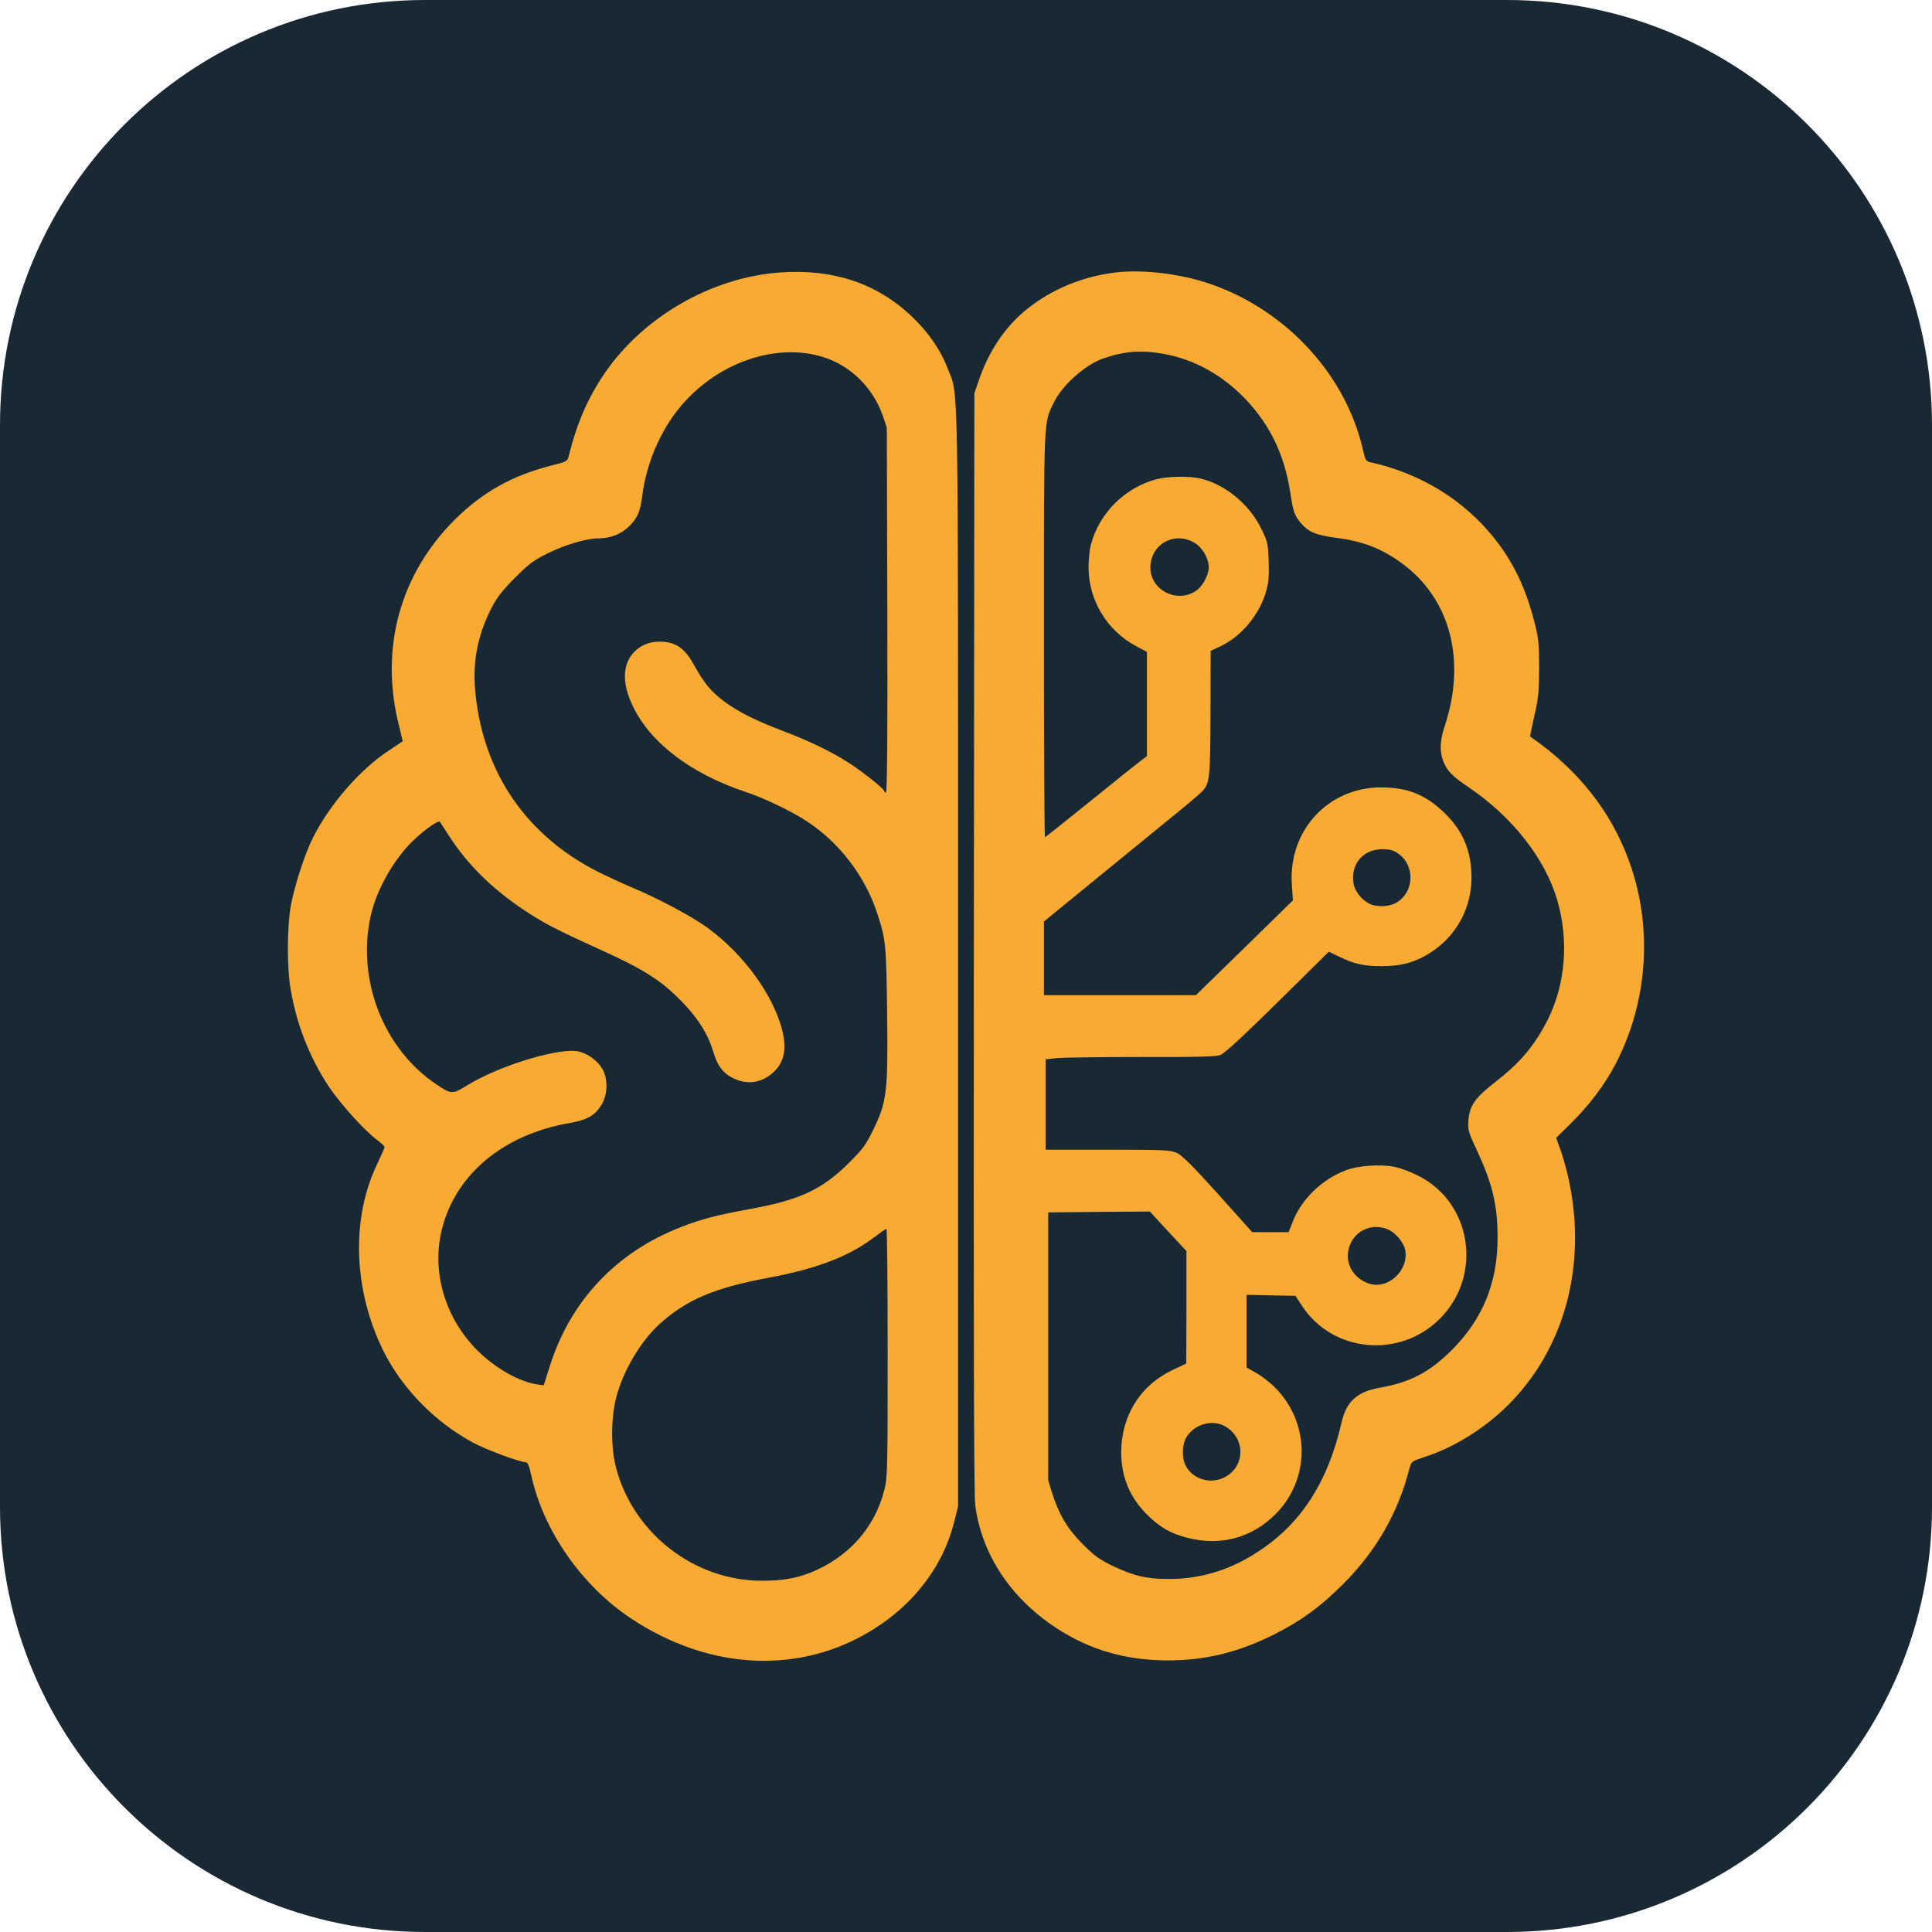
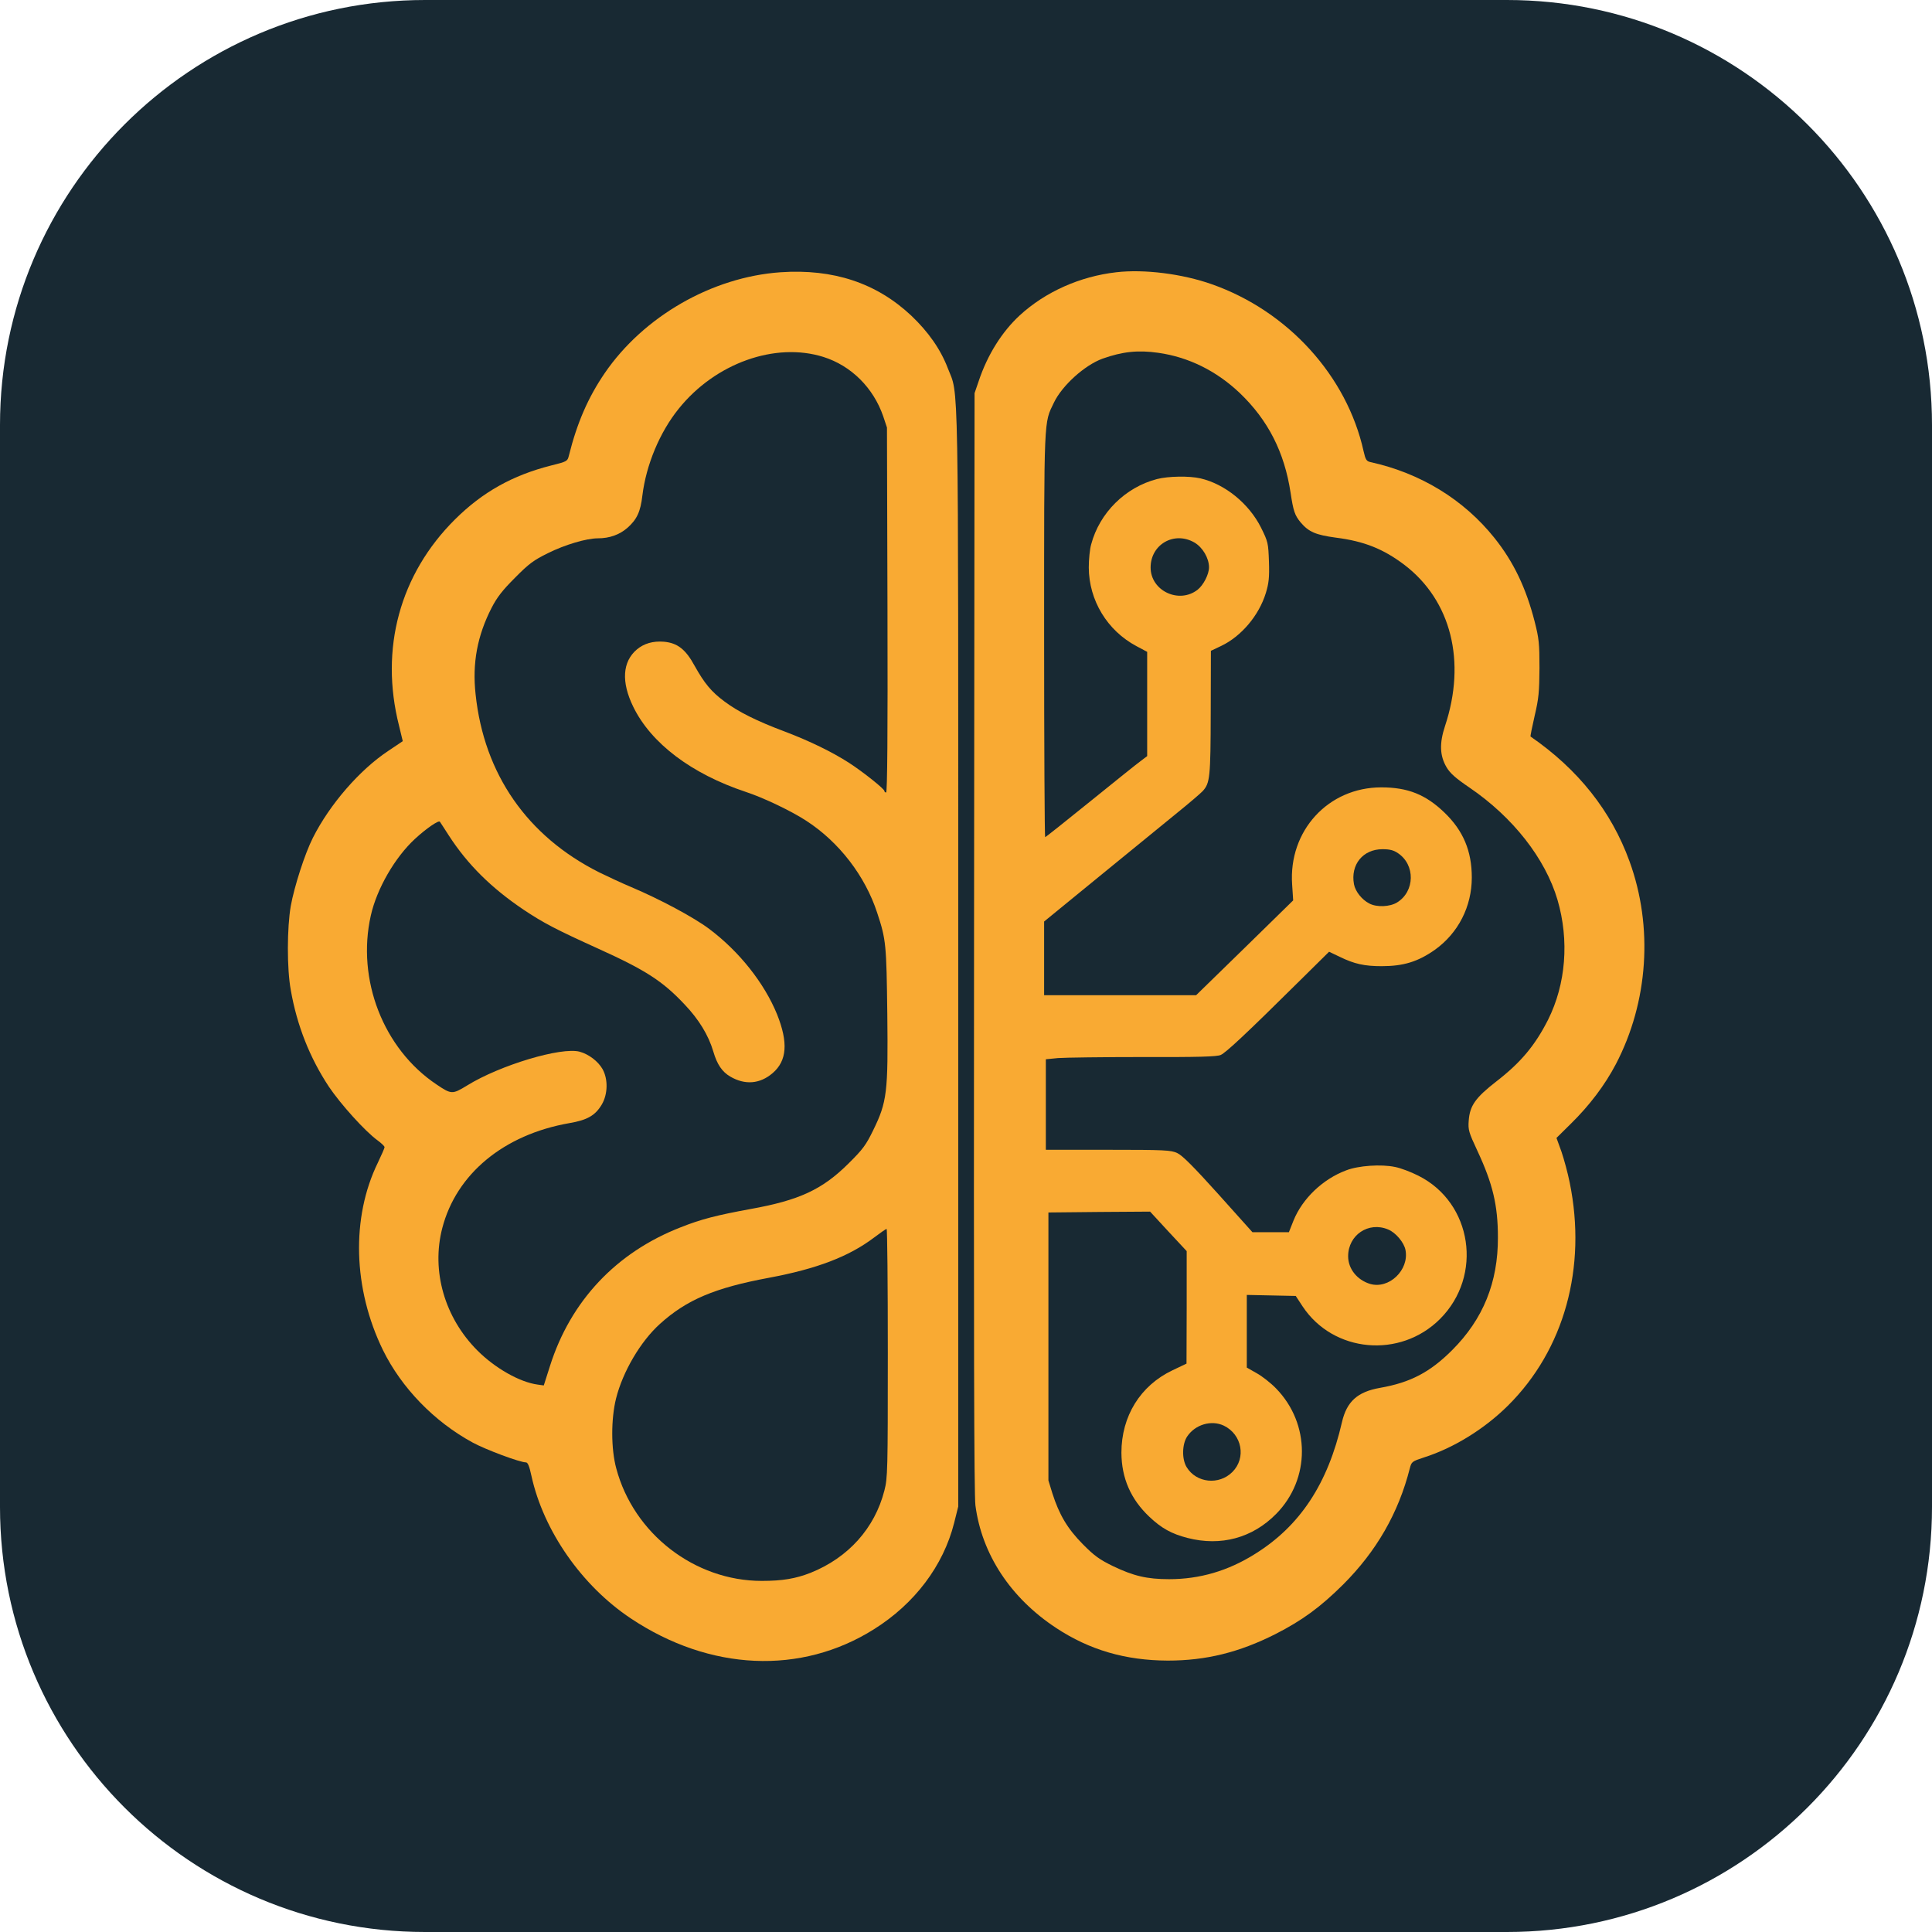
<svg xmlns="http://www.w3.org/2000/svg" viewBox="0 0 1000 1000" role="img" aria-label="eXocortex">
  <rect width="1000" height="1000" rx="220" fill="#182933" />
-   <svg x="-57.83" y="-57.28" width="1114.55" height="1114.55" viewBox="0 0 1254 1254" overflow="visible">
+   <svg x="-57.88" y="-57.42" width="1114.84" height="1114.84" viewBox="0 0 1254 1254" overflow="visible">
    <g transform="translate(0,1254) scale(0.1,-0.1)" fill="#F9AA33" stroke="none">
      <path d="M5195 10309 c-399 -28 -797 -257 -1023 -587 -97 -142 -161 -289 -209 -481 -8 -32 -10 -34 -103 -57 -225 -57 -400 -155 -560 -314 -321 -319 -439 -753 -326 -1200 l22 -91 -85 -57 c-167 -111 -340 -311 -438 -505 -48 -95 -108 -283 -129 -397 -22 -128 -23 -364 0 -490 36 -207 111 -395 222 -563 68 -101 210 -259 283 -312 22 -16 41 -34 41 -40 0 -5 -18 -46 -39 -90 -156 -319 -145 -734 30 -1092 108 -219 297 -415 521 -537 77 -42 276 -116 311 -116 11 0 20 -22 32 -78 70 -320 293 -640 578 -830 460 -307 992 -331 1417 -63 236 148 403 369 466 618 l24 96 0 3187 c0 3509 4 3272 -61 3441 -42 110 -114 212 -212 305 -203 191 -455 274 -762 253z m250 -493 c162 -51 291 -180 348 -345 l22 -66 3 -1062 c2 -725 -1 -1063 -8 -1063 -5 0 -10 4 -10 9 0 12 -124 111 -206 164 -98 63 -229 127 -374 182 -163 61 -271 115 -351 175 -77 57 -117 106 -174 208 -52 96 -100 133 -179 140 -63 5 -115 -10 -157 -45 -84 -71 -92 -189 -21 -334 104 -213 339 -390 654 -495 104 -34 267 -112 354 -169 191 -124 342 -321 412 -535 52 -157 54 -184 59 -590 5 -456 -1 -511 -83 -678 -41 -84 -59 -109 -143 -192 -153 -152 -287 -214 -571 -265 -196 -36 -287 -59 -405 -106 -376 -146 -642 -429 -762 -808 l-36 -113 -36 5 c-104 14 -247 95 -350 198 -191 191 -270 463 -205 713 82 316 358 544 739 611 106 18 152 45 190 109 35 60 37 147 4 206 -26 45 -79 86 -133 101 -106 29 -464 -78 -656 -197 -85 -52 -91 -52 -177 6 -310 207 -467 611 -383 984 35 156 140 338 257 446 66 61 138 110 145 100 2 -3 26 -39 52 -80 110 -170 248 -306 435 -432 117 -78 188 -115 437 -228 274 -124 373 -188 500 -323 84 -88 140 -180 168 -275 22 -75 51 -118 99 -146 86 -50 172 -43 246 20 84 72 92 178 26 343 -74 181 -219 365 -395 497 -89 67 -287 173 -455 244 -55 23 -138 62 -185 85 -419 210 -671 572 -720 1037 -20 181 10 341 93 503 32 62 63 102 137 176 81 82 109 102 190 142 100 50 226 87 292 87 68 0 126 21 172 61 55 49 76 93 87 188 22 179 101 369 212 506 213 265 562 389 842 301z m375 -5799 c0 -687 -1 -728 -20 -801 -56 -219 -210 -391 -430 -479 -87 -34 -164 -47 -284 -47 -391 0 -746 275 -847 655 -31 114 -31 288 -1 408 39 155 142 331 255 433 156 141 319 210 636 269 278 52 464 123 611 234 36 27 68 50 73 50 4 1 7 -325 7 -722z" />
      <path d="M7150 10309 c-211 -24 -413 -114 -562 -251 -104 -96 -188 -230 -239 -383 l-24 -70 -3 -3195 c-2 -2273 0 -3220 8 -3280 37 -284 204 -539 470 -714 194 -128 403 -189 650 -190 223 0 416 48 626 154 157 80 262 157 395 289 194 194 322 416 388 676 10 39 13 41 83 64 173 55 352 166 488 301 328 325 461 804 360 1299 -11 55 -33 136 -48 180 l-29 80 84 83 c109 107 198 225 262 347 189 362 218 800 79 1181 -106 292 -299 535 -576 726 -2 1 9 55 24 121 24 102 27 140 28 278 0 143 -3 172 -28 270 -50 195 -122 347 -234 487 -179 224 -431 378 -723 442 -22 5 -28 14 -39 63 -97 438 -440 816 -883 972 -172 61 -395 89 -557 70z m245 -469 c176 -25 338 -105 474 -234 165 -158 260 -344 296 -581 16 -106 24 -131 59 -173 47 -55 87 -72 204 -88 166 -21 277 -66 399 -158 273 -208 362 -563 237 -939 -33 -100 -31 -172 9 -240 21 -35 52 -63 133 -118 253 -172 442 -413 513 -654 69 -236 49 -490 -55 -698 -76 -150 -159 -249 -301 -359 -121 -94 -155 -141 -161 -229 -4 -53 0 -67 51 -176 89 -191 119 -316 119 -503 1 -262 -86 -476 -266 -656 -129 -129 -243 -189 -420 -220 -131 -23 -194 -79 -222 -200 -82 -358 -244 -604 -506 -767 -157 -99 -323 -147 -500 -147 -130 0 -208 19 -327 76 -78 38 -109 60 -176 128 -89 90 -137 171 -177 296 l-23 75 0 780 0 780 296 3 296 2 106 -115 107 -115 0 -328 -1 -327 -82 -39 c-187 -89 -297 -267 -297 -480 1 -148 54 -270 163 -373 71 -67 129 -99 222 -123 195 -50 378 0 516 140 200 203 200 525 -1 731 -30 31 -81 71 -112 88 l-58 33 0 211 0 212 142 -3 143 -3 40 -61 c179 -270 568 -305 800 -73 252 252 188 677 -126 834 -43 22 -104 45 -136 51 -80 17 -214 8 -285 -20 -136 -51 -254 -164 -306 -292 l-27 -68 -106 0 -106 0 -199 222 c-144 160 -210 226 -239 239 -36 17 -74 19 -402 19 l-363 0 0 264 0 263 71 7 c39 3 262 6 494 6 324 -1 430 2 453 12 30 13 145 120 464 436 l167 165 63 -30 c84 -41 143 -54 243 -54 127 0 212 26 311 96 135 97 214 251 214 420 0 155 -50 273 -159 378 -109 105 -213 147 -368 147 -309 0 -541 -253 -519 -566 l6 -92 -282 -276 -283 -276 -442 0 -443 0 0 215 0 214 323 264 c177 144 381 311 452 369 72 58 138 115 148 126 43 47 46 80 47 457 l1 360 59 28 c118 56 221 178 261 309 17 56 21 89 18 182 -4 109 -5 115 -46 198 -70 140 -210 254 -353 287 -65 15 -187 13 -253 -4 -184 -48 -334 -196 -383 -380 -8 -27 -14 -88 -14 -135 1 -191 107 -367 278 -458 l62 -33 0 -303 0 -304 -37 -28 c-21 -15 -154 -122 -295 -236 -141 -114 -259 -208 -262 -208 -3 0 -6 530 -6 1178 0 1285 -2 1229 57 1352 48 100 179 218 283 256 116 41 206 51 325 34z m211 -1105 c47 -28 84 -90 84 -144 0 -40 -32 -103 -66 -130 -108 -85 -274 -7 -274 129 0 135 138 214 256 145z m1184 -1808 c102 -68 99 -223 -5 -287 -42 -26 -119 -29 -162 -6 -43 22 -81 70 -89 112 -21 114 52 204 166 204 43 0 65 -6 90 -23z m-57 -2191 c44 -18 93 -76 101 -120 22 -116 -96 -229 -206 -197 -76 23 -128 88 -128 161 0 124 119 204 233 156z m-957 -1142 c106 -51 132 -188 50 -270 -78 -78 -210 -64 -266 28 -29 47 -27 134 3 179 47 70 141 97 213 63z" />
    </g>
  </svg>
</svg>
